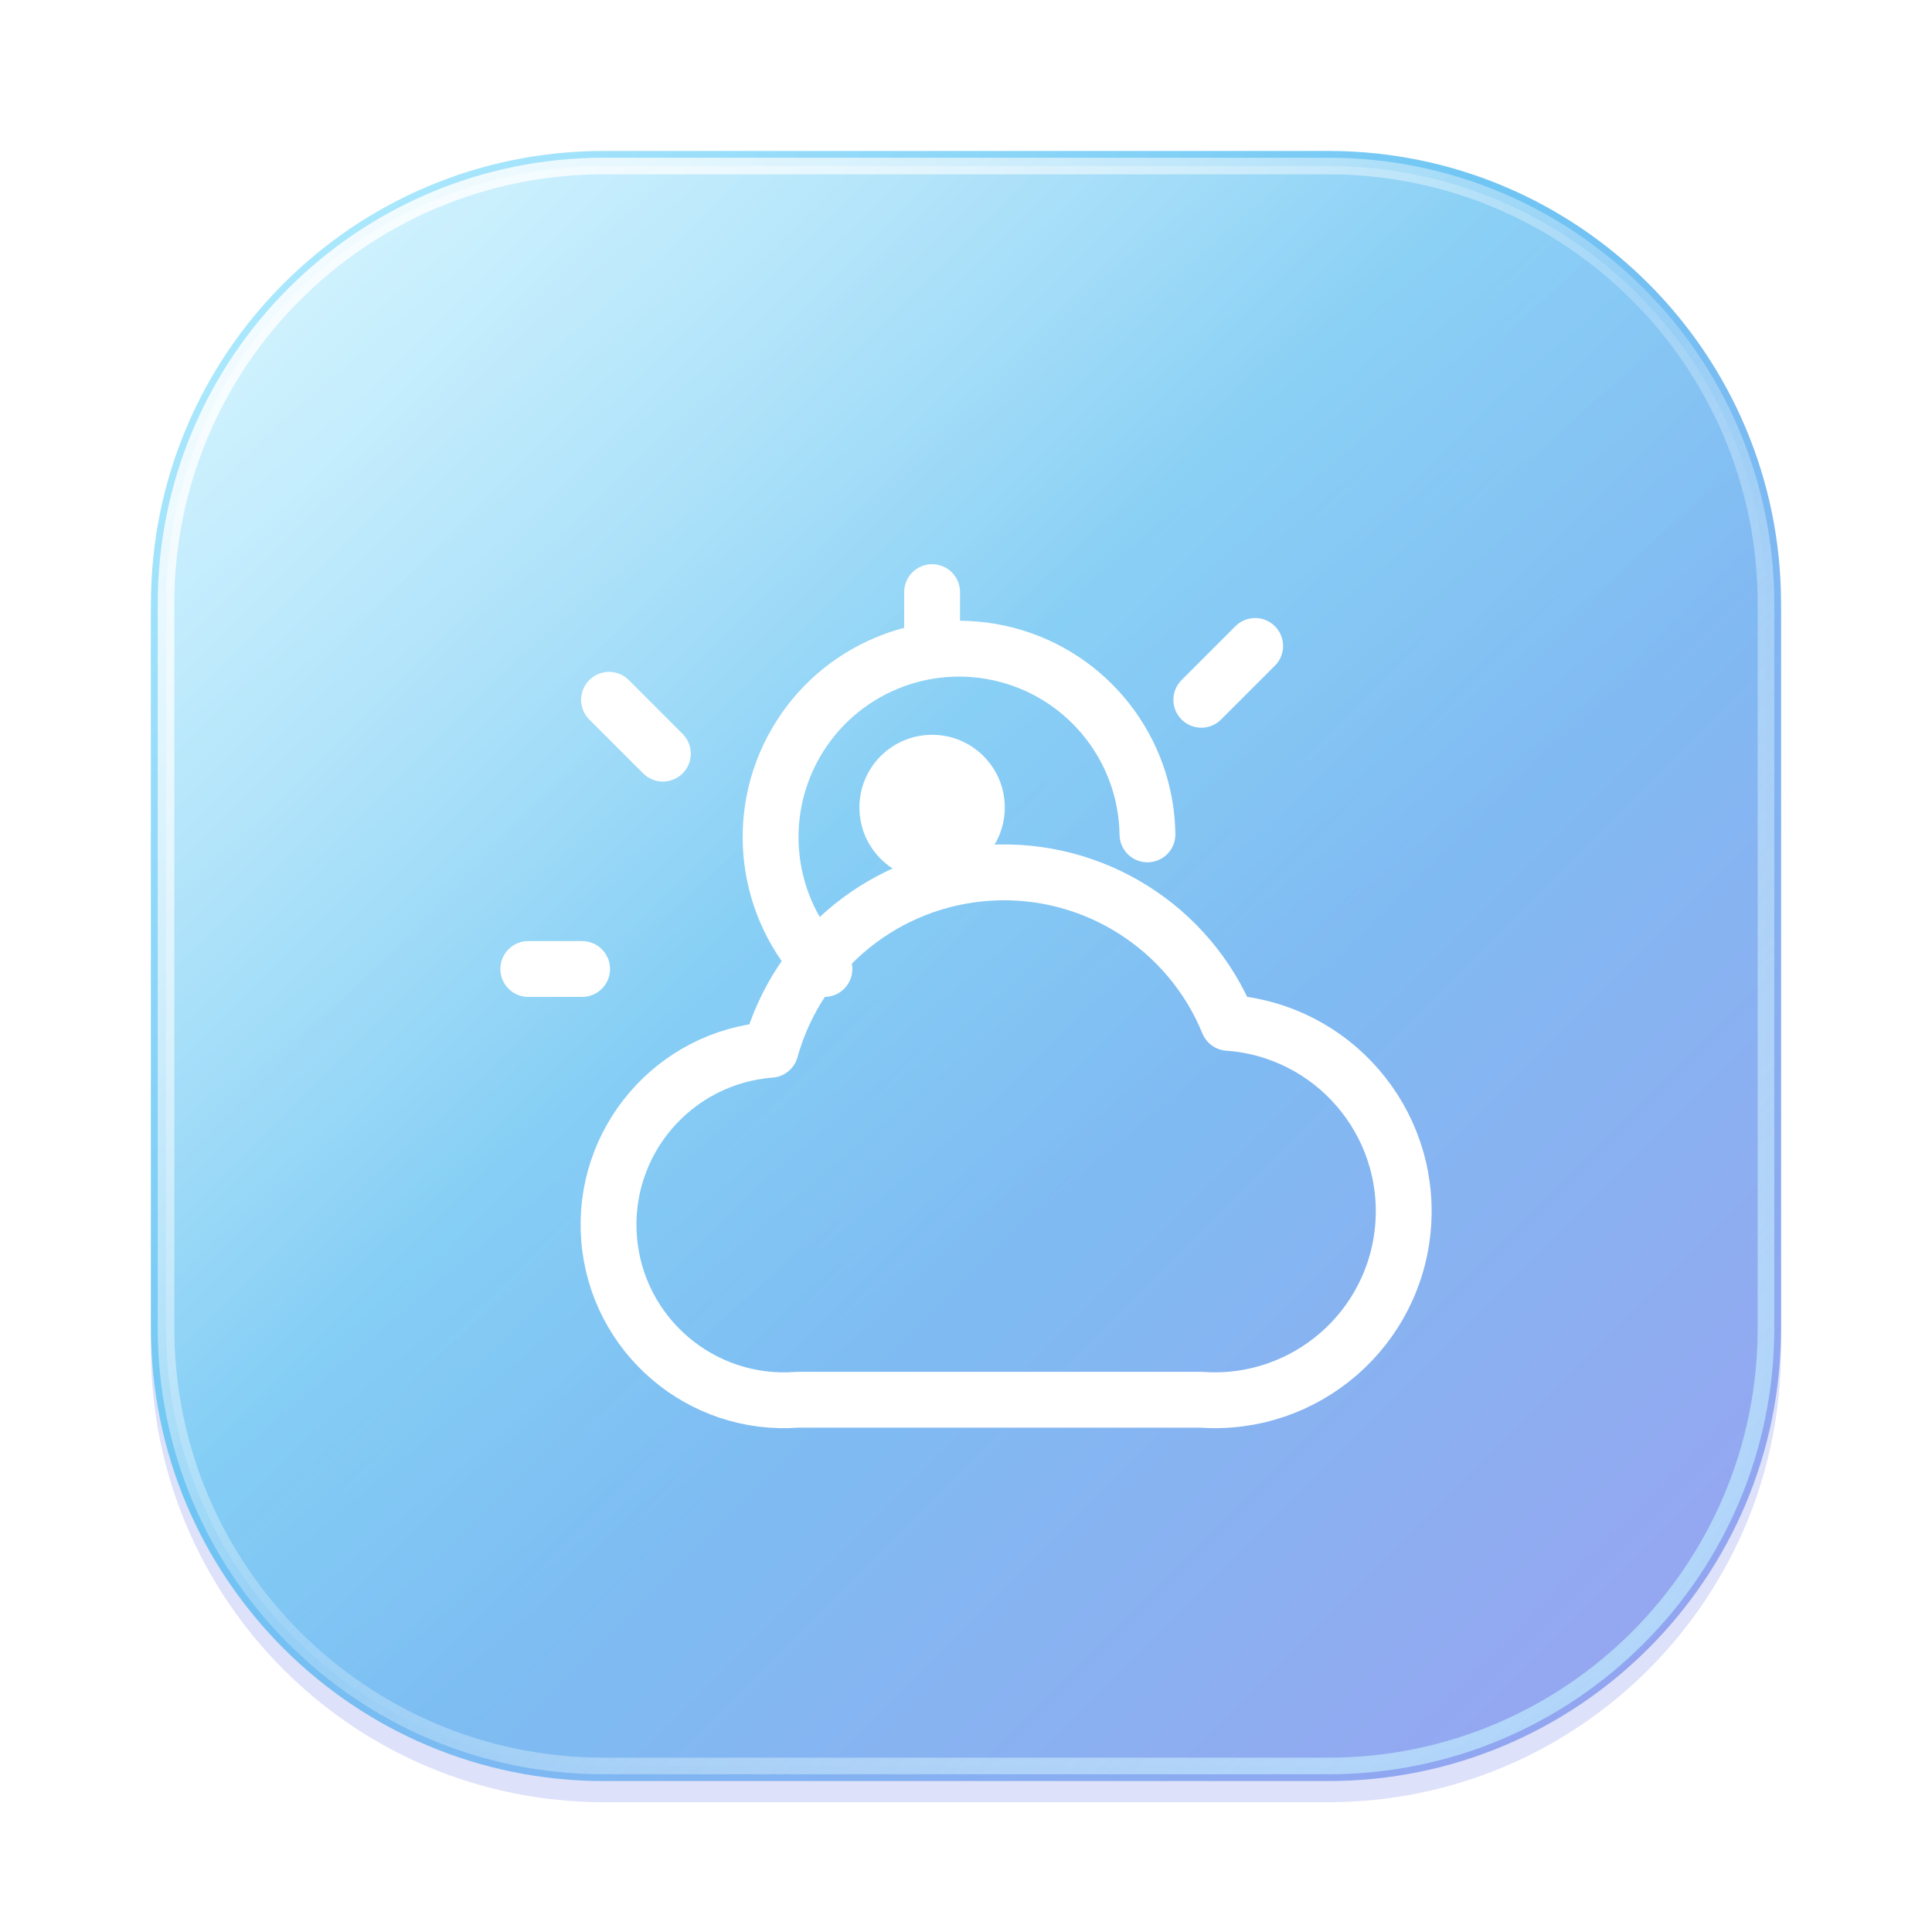
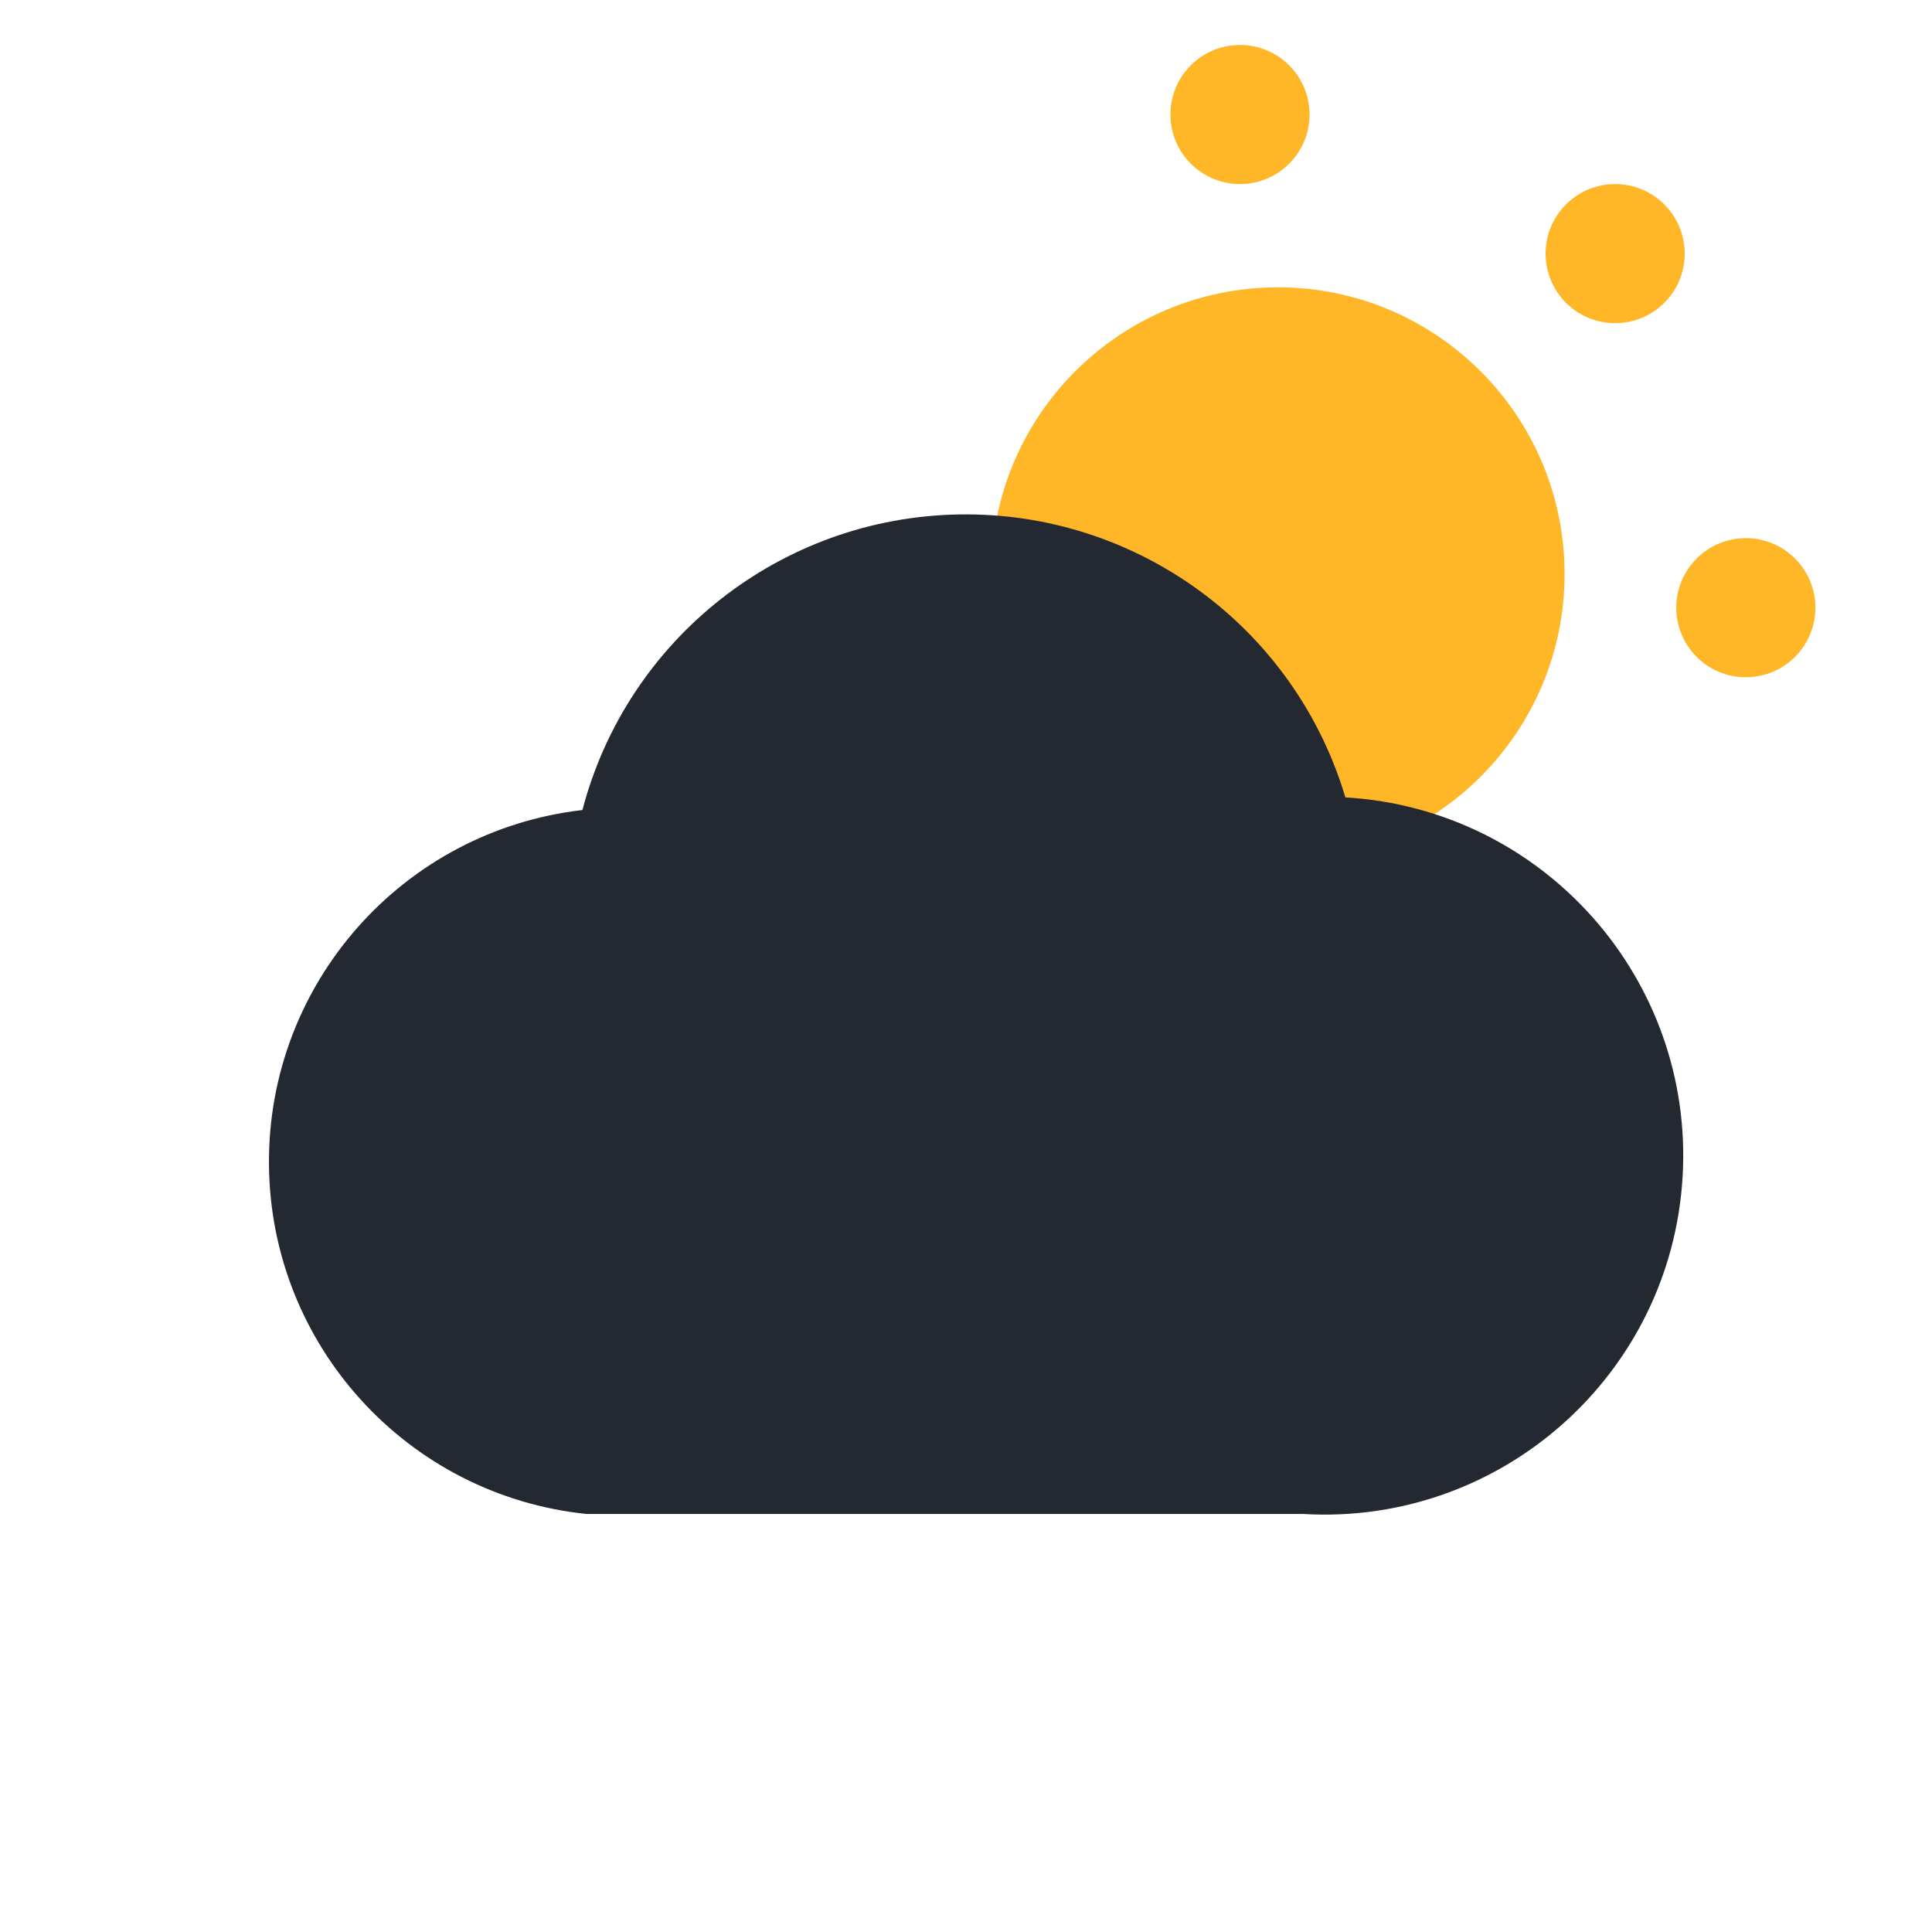
<svg xmlns="http://www.w3.org/2000/svg" viewBox="0 0 64 64" role="img" aria-label="天气服务">
-   <defs>
-     <linearGradient id="v6-weather-compact-color" x1="0" y1="0" x2="1" y2="1">
-       <stop offset="0" stop-color="#B8F0FF" stop-opacity="1" />
-       <stop offset=".42" stop-color="#6FC5F3" stop-opacity="1" />
-       <stop offset="1" stop-color="#989FF0" stop-opacity="1" />
-     </linearGradient>
-     <linearGradient id="v6-weather-compact-edge" x1="0" y1="0" x2="1" y2="1">
-       <stop offset="0" stop-color="#fff" stop-opacity="0.95" />
-       <stop offset=".5" stop-color="#fff" stop-opacity="0.24" />
-       <stop offset="1" stop-color="#B8F0FF" stop-opacity="0.7" />
-     </linearGradient>
-     <linearGradient id="v6-weather-compact-glass" x1="0" y1="0" x2="1" y2="1">
-       <stop offset="0" stop-color="#fff" stop-opacity="0.8" />
-       <stop offset=".55" stop-color="#fff" stop-opacity="0.18" />
-       <stop offset="1" stop-color="#989FF0" stop-opacity="0.14" />
-     </linearGradient>
-     <linearGradient id="v6-weather-compact-light" x1="0" y1="0" x2=".85" y2="1">
-       <stop offset="0" stop-color="#fff" stop-opacity="0.5" />
-       <stop offset=".65" stop-color="#fff" stop-opacity="0.025" />
-     </linearGradient>
-     <linearGradient id="v6-weather-compact-foot" x1="0" y1="1" x2="1" y2="0">
-       <stop offset="0" stop-color="#989FF0" stop-opacity="0.2" />
-       <stop offset="1" stop-color="#B8F0FF" stop-opacity="0.03" />
-     </linearGradient>
-   </defs>
-   <rect x="5" y="5.7" width="54" height="54" rx="15" fill="#989FF0" opacity=".32" />
-   <rect x="5" y="5" width="54" height="54" rx="15" fill="url(#v6-weather-compact-color)" />
-   <rect x="5.5" y="5.5" width="53" height="53" rx="14.5" fill="url(#v6-weather-compact-light)" stroke="url(#v6-weather-compact-edge)" stroke-width=".55" />
-   <g transform="translate(17.5 20.5061) scale(0.8918)" color="#fff" fill="currentColor">
-     <path d="M11 13a7 7 0 1 1 12-5M15 1V-1M5 5 3 3M2 13H0M25 3l2-2M10 29h15a7 7 0 0 0 1-14 9 9 0 0 0-17 1 6.5 6.5 0 0 0 1 13Z" fill="none" stroke="currentColor" stroke-width="2.074" stroke-linecap="round" stroke-linejoin="round" />
-     <circle cx="15" cy="7" r="2.7" fill="currentColor" />
+   <g transform="translate(-14.54545 -14.54545) scale(1.454545)">
+     <g transform="translate(1.28 1.28) scale(.96)">
+       <g fill="#FFB627">
+         <circle cx="39.4" cy="22.7" r="6.8" />
+         <circle cx="38.5" cy="11.8" r="1.65" />
+         <circle cx="47.4" cy="15.1" r="1.65" />
+         <circle cx="50.5" cy="23.5" r="1.65" />
+       </g>
+       <path d="M23 45h17a8.5 8.5 0 0 0 1-17 9.4 9.4 0 0 0-18.1.3A8.4 8.4 0 0 0 23 45Z" fill="#242831" />
+     </g>
  </g>
</svg>
